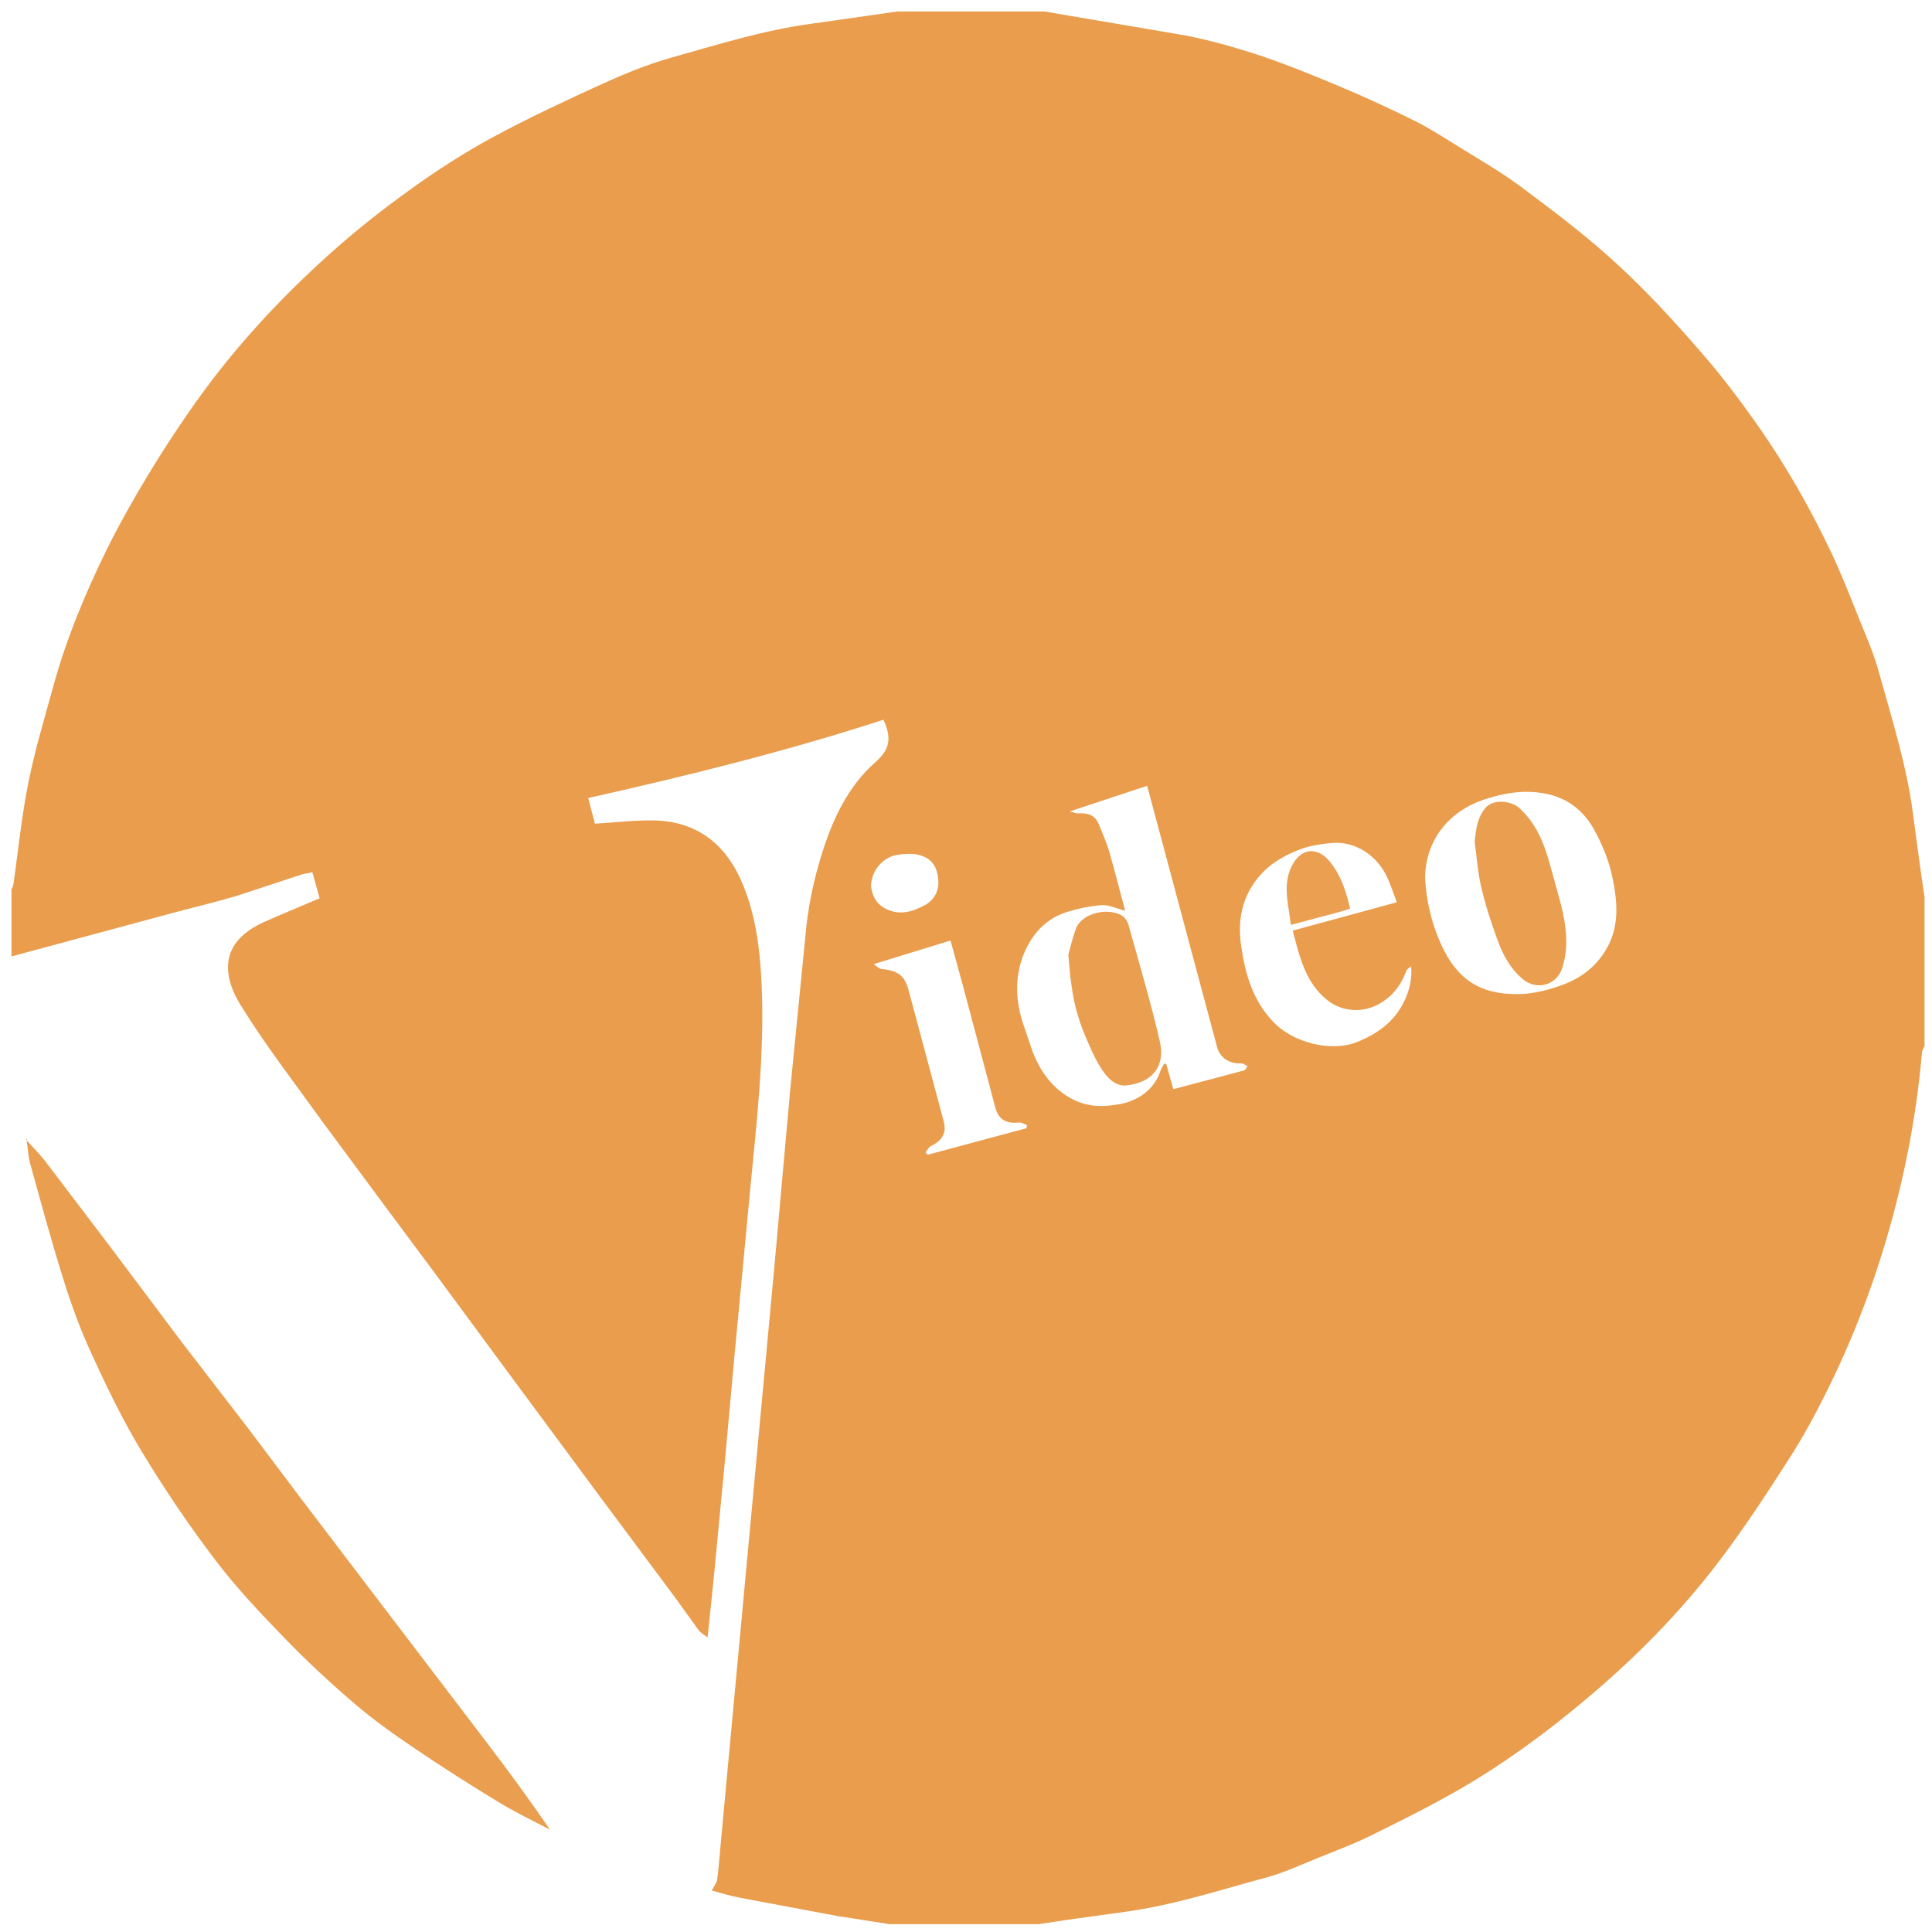
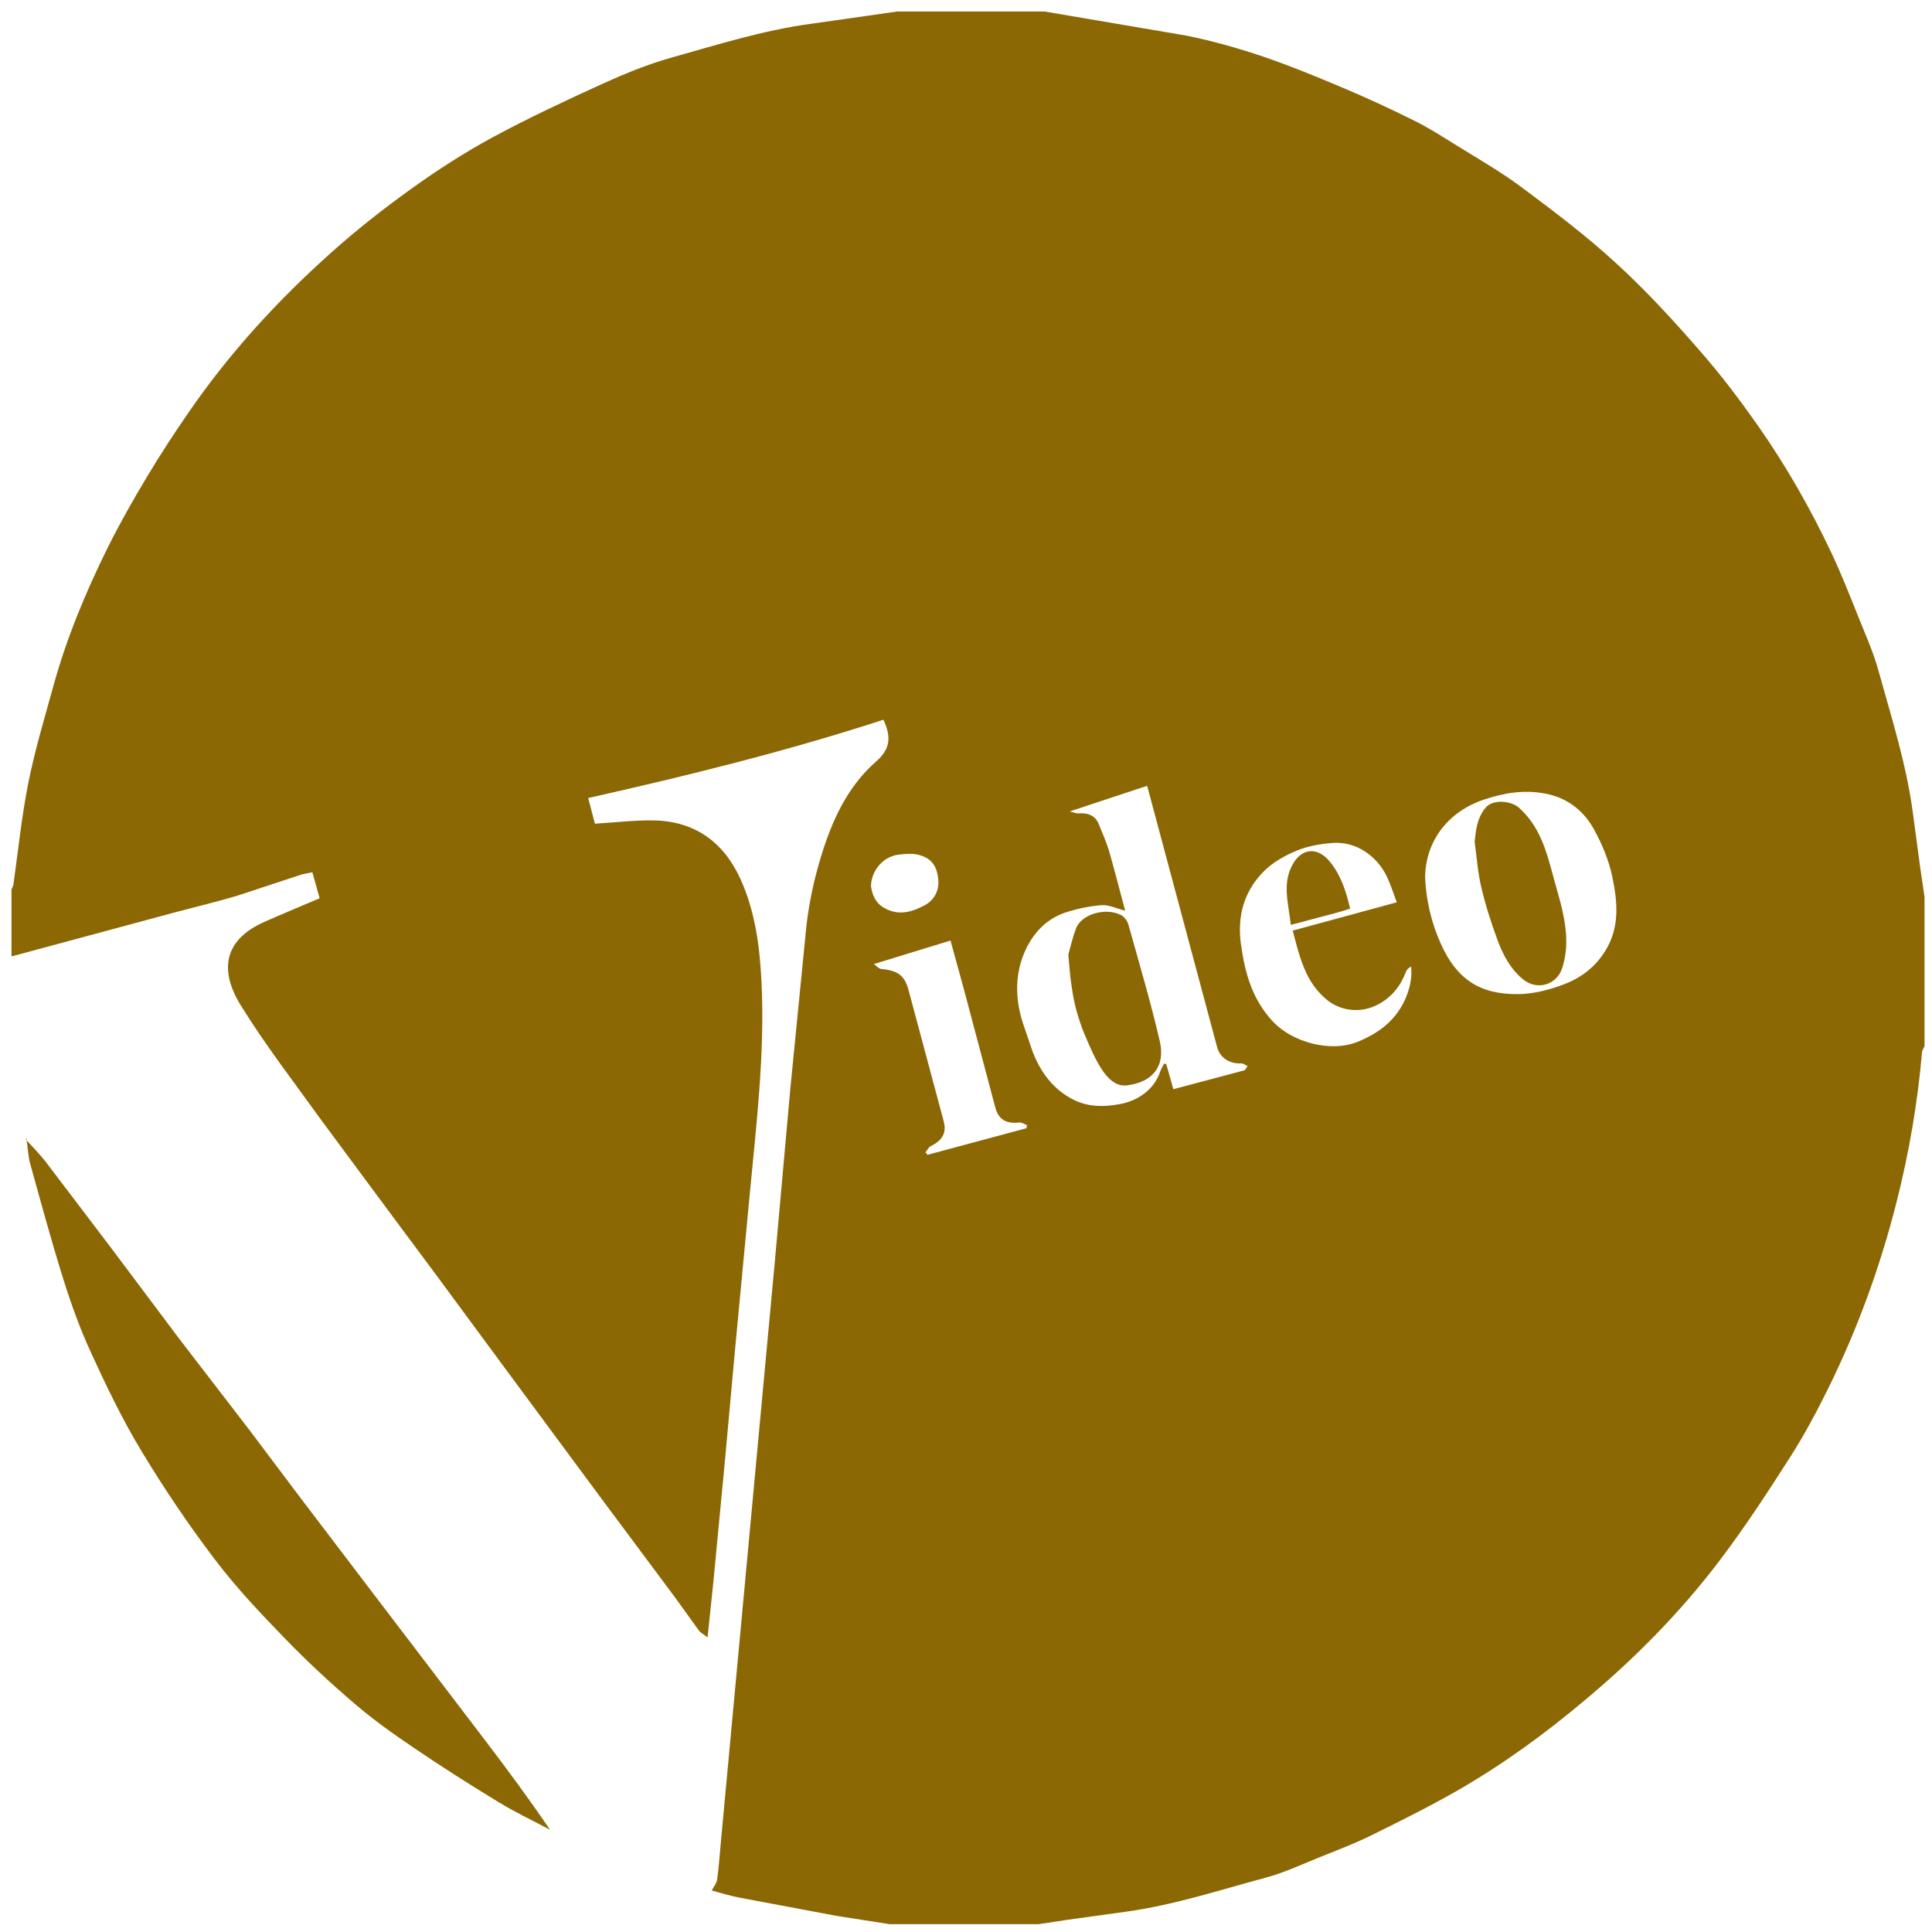
- <svg xmlns="http://www.w3.org/2000/svg" baseProfile="tiny" viewBox="0 0 1010 1010">
-   <path fill="#e99d4d" d="M469 6h77l74.1 12.6c13.5 2.7 26.9 6.5 40 10.9 14.1 4.8 27.9 10.5 41.7 16.3 12.6 5.3 25.1 11.1 37.4 17.2 7.7 3.8 15 8.5 22.4 13.1 11.6 7.2 23.5 14 34.4 22.2 16.9 12.6 33.8 25.4 49.3 39.7 15.5 14.2 29.8 29.8 43.6 45.7 10.9 12.4 20.8 25.6 30.3 39.1 14.6 20.9 27.3 43.1 38.2 66.2 5.1 10.8 9.5 22 13.9 33 3.8 9.5 8.1 19 10.8 28.9 6.7 24.2 14.4 48.3 17.8 73.3l4 29.8 2.2 14.9v78c-.4 1-1.2 2-1.3 3-2.3 26.6-6.8 52.8-13.4 78.8-8.5 33.5-20.2 65.7-35.4 96.6-6.1 12.4-12.6 24.6-20 36.2-11.9 18.6-24 37.2-37.4 54.8-20.3 26.7-43.8 50.5-69.6 72.1-21.1 17.8-43.3 34-67.2 47.7-14.9 8.5-30.3 16.2-45.8 23.8-8.8 4.3-18 7.7-27.1 11.4s-18.1 7.9-27.6 10.4c-24.1 6.5-47.9 14.3-72.8 17.7l-30.3 4.2-15.2 2.3h-78l-27.5-4.3-50.6-9.5c-5.3-1-10.4-2.6-14.8-3.8 1.1-2.2 2.6-3.9 2.8-5.7.9-6.7 1.4-13.5 2-20.2l28-301.1 8.2-91.5 8.5-86.1c1.4-11.9 3.9-23.7 7.4-35.2 5.7-19 13.8-37.1 29-50.4 8-7 7.6-13.4 4-21.5-.1-.3-.4-.5-.3-.3-50.7 16.5-102.2 29.2-154.2 40.9l3.5 13.4c10.6-.6 20.8-1.9 30.9-1.7 21.3.4 36.3 11.3 45.1 30.4 7.8 17.1 10.2 35.6 11.1 54.2 1.8 37.3-2.7 74.3-6.2 111.3l-7.8 82.5-5.1 56.1-6.1 63.9-3 28.7c-2.1-1.7-3.7-2.4-4.6-3.7l-12.7-17.6-37.7-50.6-50.6-68.4-35.4-48-26.4-35.5-34-45.9c-14.5-20.2-29.8-39.9-42.8-61-10.4-17-9.8-33.5 12.6-43.4 9.4-4.2 19-8.1 28.8-12.3l-3.8-13.6c-2.2.5-4 .7-5.7 1.2l-33.7 11.1c-11.1 3.3-22.5 6-33.7 9L6 500v-35c.3-.8.8-1.6 1-2.5 2.5-17.7 4.3-35.6 7.8-53.2 3.4-17 8.4-33.6 13-50.3 6.9-25.2 16.9-49.2 28.4-72.5 6.3-12.7 13.3-25 20.6-37.2 6.9-11.5 14.2-22.7 21.8-33.7 21.3-31 46.6-58.6 74.6-83.6 13.3-11.9 27.3-22.9 41.8-33.3 13.6-9.8 27.8-18.9 42.5-26.9 18.9-10.2 38.4-19.3 57.9-28.2 11.5-5.2 23.3-10 35.3-13.4 24-6.7 47.9-14.3 72.8-17.7l30.3-4.3L469 6zm90.2 418.2c2.2.5 3.4 1.1 4.5 1 4.6-.3 8.6.7 10.6 5.4 1.9 4.7 4 9.4 5.5 14.3 2.9 10.1 5.5 20.4 8.4 31.2-4.6-1.2-8.6-3.2-12.4-2.9-6.4.5-12.9 1.9-19 3.9-11.3 3.8-18.4 12.9-22.2 23.2-4.1 11.2-3.6 23.4.3 35l4.9 14.4c4.2 10.9 10.9 20 21.6 25.3 7.6 3.7 15.5 3.8 24 2.2 9.6-1.7 18.1-7.8 21.1-17 .5-1.5 1.4-2.8 2.1-4.2.4.1.8.2 1.1.3l3.7 13.1 36.9-9.8c.8-.2 1.3-1.5 1.9-2.3-1.2-.5-2.3-1.5-3.5-1.4-5.9.3-10.9-2.9-12.4-8.4l-36.6-136.7-40.5 13.4zM745 458.9c.6 12 3.3 23.5 8.2 34.4 8.3 18.7 20.6 26.7 40.7 26.4 8-.1 16.3-2.3 23.9-5.2 8.6-3.3 16-8.8 21.2-17.1 8-12.6 6.6-26.1 3.8-39.4-1.8-8.4-5.3-16.8-9.5-24.4-5.5-10-14.2-16.7-25.8-18.8-10.9-2-21.2-.3-31.7 3.2-18.1 6-30.6 21-30.8 40.9zm-14.8 12.8c-1.8-4.8-3.2-9.2-5.1-13.3-5.2-10.9-16.2-18.8-28.8-17.7-6.2.5-12.7 1.6-18.4 4-6.1 2.5-12.3 6-16.9 10.5-10.7 10.6-14.4 23.8-12.2 38.9 2.1 14.9 6 28.7 16.8 40.1 10.1 10.7 29.9 16 43.7 10.6 10.8-4.3 19.9-10.8 25-21.8 2.6-5.6 4-11.4 3.4-17.7-1.4.7-2.3 1.6-2.7 2.7-2.8 7.4-7.3 13.2-14.4 17-8.8 4.8-19.4 3.8-26.9-2.3-11.4-9.3-14.3-22.6-17.9-36.2l54.4-14.8zM483.8 602.4c.4.4.8.9 1.1 1.3l51.7-13.9.3-1.6c-1.4-.5-2.8-1.5-4-1.4-6.9.8-10.9-1.5-12.6-7.9l-16.5-62.1-6.9-25.1-40.1 12.3c1.8 1.3 2.7 2.4 3.7 2.5 9 .9 12.4 3.4 14.5 11.2l18.3 68.3c1.7 6.2-.6 10.2-6.8 13.2-1.1.6-1.8 2.2-2.7 3.2zm-28.5-139.3c.6 4.2 2 9.2 8 12.1 7.3 3.6 13.9 1.3 20-1.9 5-2.6 7.8-7.7 7.2-13.5-.7-7.7-4.1-11.6-11.1-13.1-3.1-.6-6.5-.3-9.7.1-7.6.9-14 7.7-14.4 16.3z" />
-   <g fill="#ea9e4f">
-     <path d="M13.9 596.1c3.3 3.7 6.8 7.2 9.8 11L57.8 652l36.6 48.8 35.4 46 27.7 36.8 38.1 50.1 58.3 76.5c11.5 15.1 22.8 30.4 33.6 46.3-9.1-4.8-18.4-9.2-27.2-14.6-14.8-9-29.4-18.3-43.7-28-10.8-7.3-21.5-14.9-31.4-23.4-12.6-10.8-24.8-22.1-36.3-34-12.7-13.1-25.3-26.4-36.3-40.9C98.8 797.5 86 778.5 74.2 759c-10-16.5-18.4-33.9-26.4-51.4-5.8-12.5-10.5-25.5-14.6-38.6-6.3-20-11.8-40.4-17.4-60.6-1.1-4.1-1.3-8.4-1.9-12.6.1.2 0 .3 0 .3z" />
-     <path d="M14 596c-.2-.2-.5-.3-.7-.5.2-.1.4-.1.7-.2 0 .3-.1.5-.1.8l.1-.1zm544.5-96.9c.9-3.3 2.1-8.6 4-13.7 2.8-7.5 15.5-11.2 23.6-7 1.8.9 3.4 3.3 3.9 5.3 5.6 20.1 11.6 40.2 16.3 60.6 3 12.9-3.5 21.4-17.1 23.1-6.1.8-10.5-4.1-13.5-8.8-3.4-5.3-5.9-11.3-8.4-17.1-2-4.7-3.6-9.6-4.9-14.5-1.1-4.2-1.8-8.6-2.4-13-.7-4.3-.9-8.6-1.5-14.9zM770.9 440c.7-6.4 1.3-12.3 5.6-17.6 4.1-5 13.7-3.6 17.5-.2 9.1 8.1 13.2 18.6 16.3 29.8l5.6 20.3c2.8 11.2 4.5 22.6.7 34-2.8 8.5-13 11.8-20.5 5.6-6.5-5.4-10.4-12.7-13.2-20.4-3.4-9.1-6.4-18.5-8.6-28-1.8-7.7-2.3-15.6-3.4-23.5z" />
+ <svg xmlns="http://www.w3.org/2000/svg" version="1.1" id="Calque_1" x="0px" y="0px" viewBox="0 0 1010 1010" style="enable-background:new 0 0 1010 1010;" xml:space="preserve">
+   <style type="text/css">
+ 	.st0{fill:#8B6804;}
+ </style>
+   <path class="st0" d="M469,6h77l74.1,12.6c13.5,2.7,26.9,6.5,40,10.9c14.1,4.8,27.9,10.5,41.7,16.3c12.6,5.3,25.1,11.1,37.4,17.2  c7.7,3.8,15,8.5,22.4,13.1c11.6,7.2,23.5,14,34.4,22.2c16.9,12.6,33.8,25.4,49.3,39.7c15.5,14.2,29.8,29.8,43.6,45.7  c10.9,12.4,20.8,25.6,30.3,39.1c14.6,20.9,27.3,43.1,38.2,66.2c5.1,10.8,9.5,22,13.9,33c3.8,9.5,8.1,19,10.8,28.9  c6.7,24.2,14.4,48.3,17.8,73.3l4,29.8l2.2,14.9v78c-0.4,1-1.2,2-1.3,3c-2.3,26.6-6.8,52.8-13.4,78.8c-8.5,33.5-20.2,65.7-35.4,96.6  c-6.1,12.4-12.6,24.6-20,36.2c-11.9,18.6-24,37.2-37.4,54.8c-20.3,26.7-43.8,50.5-69.6,72.1c-21.1,17.8-43.3,34-67.2,47.7  c-14.9,8.5-30.3,16.2-45.8,23.8c-8.8,4.3-18,7.7-27.1,11.4s-18.1,7.9-27.6,10.4c-24.1,6.5-47.9,14.3-72.8,17.7l-30.3,4.2l-15.2,2.3  h-78l-27.5-4.3l-50.6-9.5c-5.3-1-10.4-2.6-14.8-3.8c1.1-2.2,2.6-3.9,2.8-5.7c0.9-6.7,1.4-13.5,2-20.2l28-301.1l8.2-91.5l8.5-86.1  c1.4-11.9,3.9-23.7,7.4-35.2c5.7-19,13.8-37.1,29-50.4c8-7,7.6-13.4,4-21.5c-0.1-0.3-0.4-0.5-0.3-0.3  c-50.7,16.5-102.2,29.2-154.2,40.9l3.5,13.4c10.6-0.6,20.8-1.9,30.9-1.7c21.3,0.4,36.3,11.3,45.1,30.4c7.8,17.1,10.2,35.6,11.1,54.2  c1.8,37.3-2.7,74.3-6.2,111.3l-7.8,82.5l-5.1,56.1l-6.1,63.9l-3,28.7c-2.1-1.7-3.7-2.4-4.6-3.7l-12.7-17.6l-37.7-50.6l-50.6-68.4  l-35.4-48l-26.4-35.5l-34-45.9c-14.5-20.2-29.8-39.9-42.8-61c-10.4-17-9.8-33.5,12.6-43.4c9.4-4.2,19-8.1,28.8-12.3l-3.8-13.6  c-2.2,0.5-4,0.7-5.7,1.2l-33.7,11.1c-11.1,3.3-22.5,6-33.7,9L6,500v-35c0.3-0.8,0.8-1.6,1-2.5c2.5-17.7,4.3-35.6,7.8-53.2  c3.4-17,8.4-33.6,13-50.3c6.9-25.2,16.9-49.2,28.4-72.5c6.3-12.7,13.3-25,20.6-37.2c6.9-11.5,14.2-22.7,21.8-33.7  c21.3-31,46.6-58.6,74.6-83.6c13.3-11.9,27.3-22.9,41.8-33.3c13.6-9.8,27.8-18.9,42.5-26.9c18.9-10.2,38.4-19.3,57.9-28.2  c11.5-5.2,23.3-10,35.3-13.4c24-6.7,47.9-14.3,72.8-17.7l30.3-4.3L469,6z M559.2,424.2c2.2,0.5,3.4,1.1,4.5,1  c4.6-0.3,8.6,0.7,10.6,5.4c1.9,4.7,4,9.4,5.5,14.3c2.9,10.1,5.5,20.4,8.4,31.2c-4.6-1.2-8.6-3.2-12.4-2.9c-6.4,0.5-12.9,1.9-19,3.9  c-11.3,3.8-18.4,12.9-22.2,23.2c-4.1,11.2-3.6,23.4,0.3,35l4.9,14.4c4.2,10.9,10.9,20,21.6,25.3c7.6,3.7,15.5,3.8,24,2.2  c9.6-1.7,18.1-7.8,21.1-17c0.5-1.5,1.4-2.8,2.1-4.2c0.4,0.1,0.8,0.2,1.1,0.3l3.7,13.1l36.9-9.8c0.8-0.2,1.3-1.5,1.9-2.3  c-1.2-0.5-2.3-1.5-3.5-1.4c-5.9,0.3-10.9-2.9-12.4-8.4l-36.6-136.7L559.2,424.2L559.2,424.2z M745,458.9c0.6,12,3.3,23.5,8.2,34.4  c8.3,18.7,20.6,26.7,40.7,26.4c8-0.1,16.3-2.3,23.9-5.2c8.6-3.3,16-8.8,21.2-17.1c8-12.6,6.6-26.1,3.8-39.4  c-1.8-8.4-5.3-16.8-9.5-24.4c-5.5-10-14.2-16.7-25.8-18.8c-10.9-2-21.2-0.3-31.7,3.2C757.7,424,745.2,439,745,458.9L745,458.9z   M730.2,471.7c-1.8-4.8-3.2-9.2-5.1-13.3c-5.2-10.9-16.2-18.8-28.8-17.7c-6.2,0.5-12.7,1.6-18.4,4c-6.1,2.5-12.3,6-16.9,10.5  c-10.7,10.6-14.4,23.8-12.2,38.9c2.1,14.9,6,28.7,16.8,40.1c10.1,10.7,29.9,16,43.7,10.6c10.8-4.3,19.9-10.8,25-21.8  c2.6-5.6,4-11.4,3.4-17.7c-1.4,0.7-2.3,1.6-2.7,2.7c-2.8,7.4-7.3,13.2-14.4,17c-8.8,4.8-19.4,3.8-26.9-2.3  c-11.4-9.3-14.3-22.6-17.9-36.2L730.2,471.7L730.2,471.7z M483.8,602.4c0.4,0.4,0.8,0.9,1.1,1.3l51.7-13.9l0.3-1.6  c-1.4-0.5-2.8-1.5-4-1.4c-6.9,0.8-10.9-1.5-12.6-7.9l-16.5-62.1l-6.9-25.1L456.8,504c1.8,1.3,2.7,2.4,3.7,2.5  c9,0.9,12.4,3.4,14.5,11.2l18.3,68.3c1.7,6.2-0.6,10.2-6.8,13.2C485.4,599.8,484.7,601.4,483.8,602.4L483.8,602.4z M455.3,463.1  c0.6,4.2,2,9.2,8,12.1c7.3,3.6,13.9,1.3,20-1.9c5-2.6,7.8-7.7,7.2-13.5c-0.7-7.7-4.1-11.6-11.1-13.1c-3.1-0.6-6.5-0.3-9.7,0.1  C462.1,447.7,455.7,454.5,455.3,463.1z" />
+   <g>
+     <path class="st0" d="M13.9,596.1c3.3,3.7,6.8,7.2,9.8,11L57.8,652l36.6,48.8l35.4,46l27.7,36.8l38.1,50.1l58.3,76.5   c11.5,15.1,22.8,30.4,33.6,46.3c-9.1-4.8-18.4-9.2-27.2-14.6c-14.8-9-29.4-18.3-43.7-28c-10.8-7.3-21.5-14.9-31.4-23.4   c-12.6-10.8-24.8-22.1-36.3-34c-12.7-13.1-25.3-26.4-36.3-40.9C98.8,797.5,86,778.5,74.2,759c-10-16.5-18.4-33.9-26.4-51.4   C42,695.1,37.3,682.1,33.2,669c-6.3-20-11.8-40.4-17.4-60.6c-1.1-4.1-1.3-8.4-1.9-12.6C14,596,13.9,596.1,13.9,596.1L13.9,596.1z" />
+     <path class="st0" d="M14,596c-0.2-0.2-0.5-0.3-0.7-0.5c0.2-0.1,0.4-0.1,0.7-0.2c0,0.3-0.1,0.5-0.1,0.8L14,596z M558.5,499.1   c0.9-3.3,2.1-8.6,4-13.7c2.8-7.5,15.5-11.2,23.6-7c1.8,0.9,3.4,3.3,3.9,5.3c5.6,20.1,11.6,40.2,16.3,60.6   c3,12.9-3.5,21.4-17.1,23.1c-6.1,0.8-10.5-4.1-13.5-8.8c-3.4-5.3-5.9-11.3-8.4-17.1c-2-4.7-3.6-9.6-4.9-14.5   c-1.1-4.2-1.8-8.6-2.4-13C559.3,509.7,559.1,505.4,558.5,499.1L558.5,499.1z M770.9,440c0.7-6.4,1.3-12.3,5.6-17.6   c4.1-5,13.7-3.6,17.5-0.2c9.1,8.1,13.2,18.6,16.3,29.8l5.6,20.3c2.8,11.2,4.5,22.6,0.7,34c-2.8,8.5-13,11.8-20.5,5.6   c-6.5-5.4-10.4-12.7-13.2-20.4c-3.4-9.1-6.4-18.5-8.6-28C772.5,455.8,772,447.9,770.9,440L770.9,440z" />
  </g>
-   <path fill="#ea9f51" d="M674.8 483.5c-1.2-11.4-4.9-22.2 1.5-32.5 4.8-7.8 12.7-8 18.7-.8 5.9 7.1 8.7 15.6 10.8 24.8-2.5.8-4.9 1.6-7.2 2.2l-23.8 6.3z" />
+   <path class="st0" d="M674.8,483.5c-1.2-11.4-4.9-22.2,1.5-32.5c4.8-7.8,12.7-8,18.7-0.8c5.9,7.1,8.7,15.6,10.8,24.8  c-2.5,0.8-4.9,1.6-7.2,2.2L674.8,483.5z" />
</svg>
